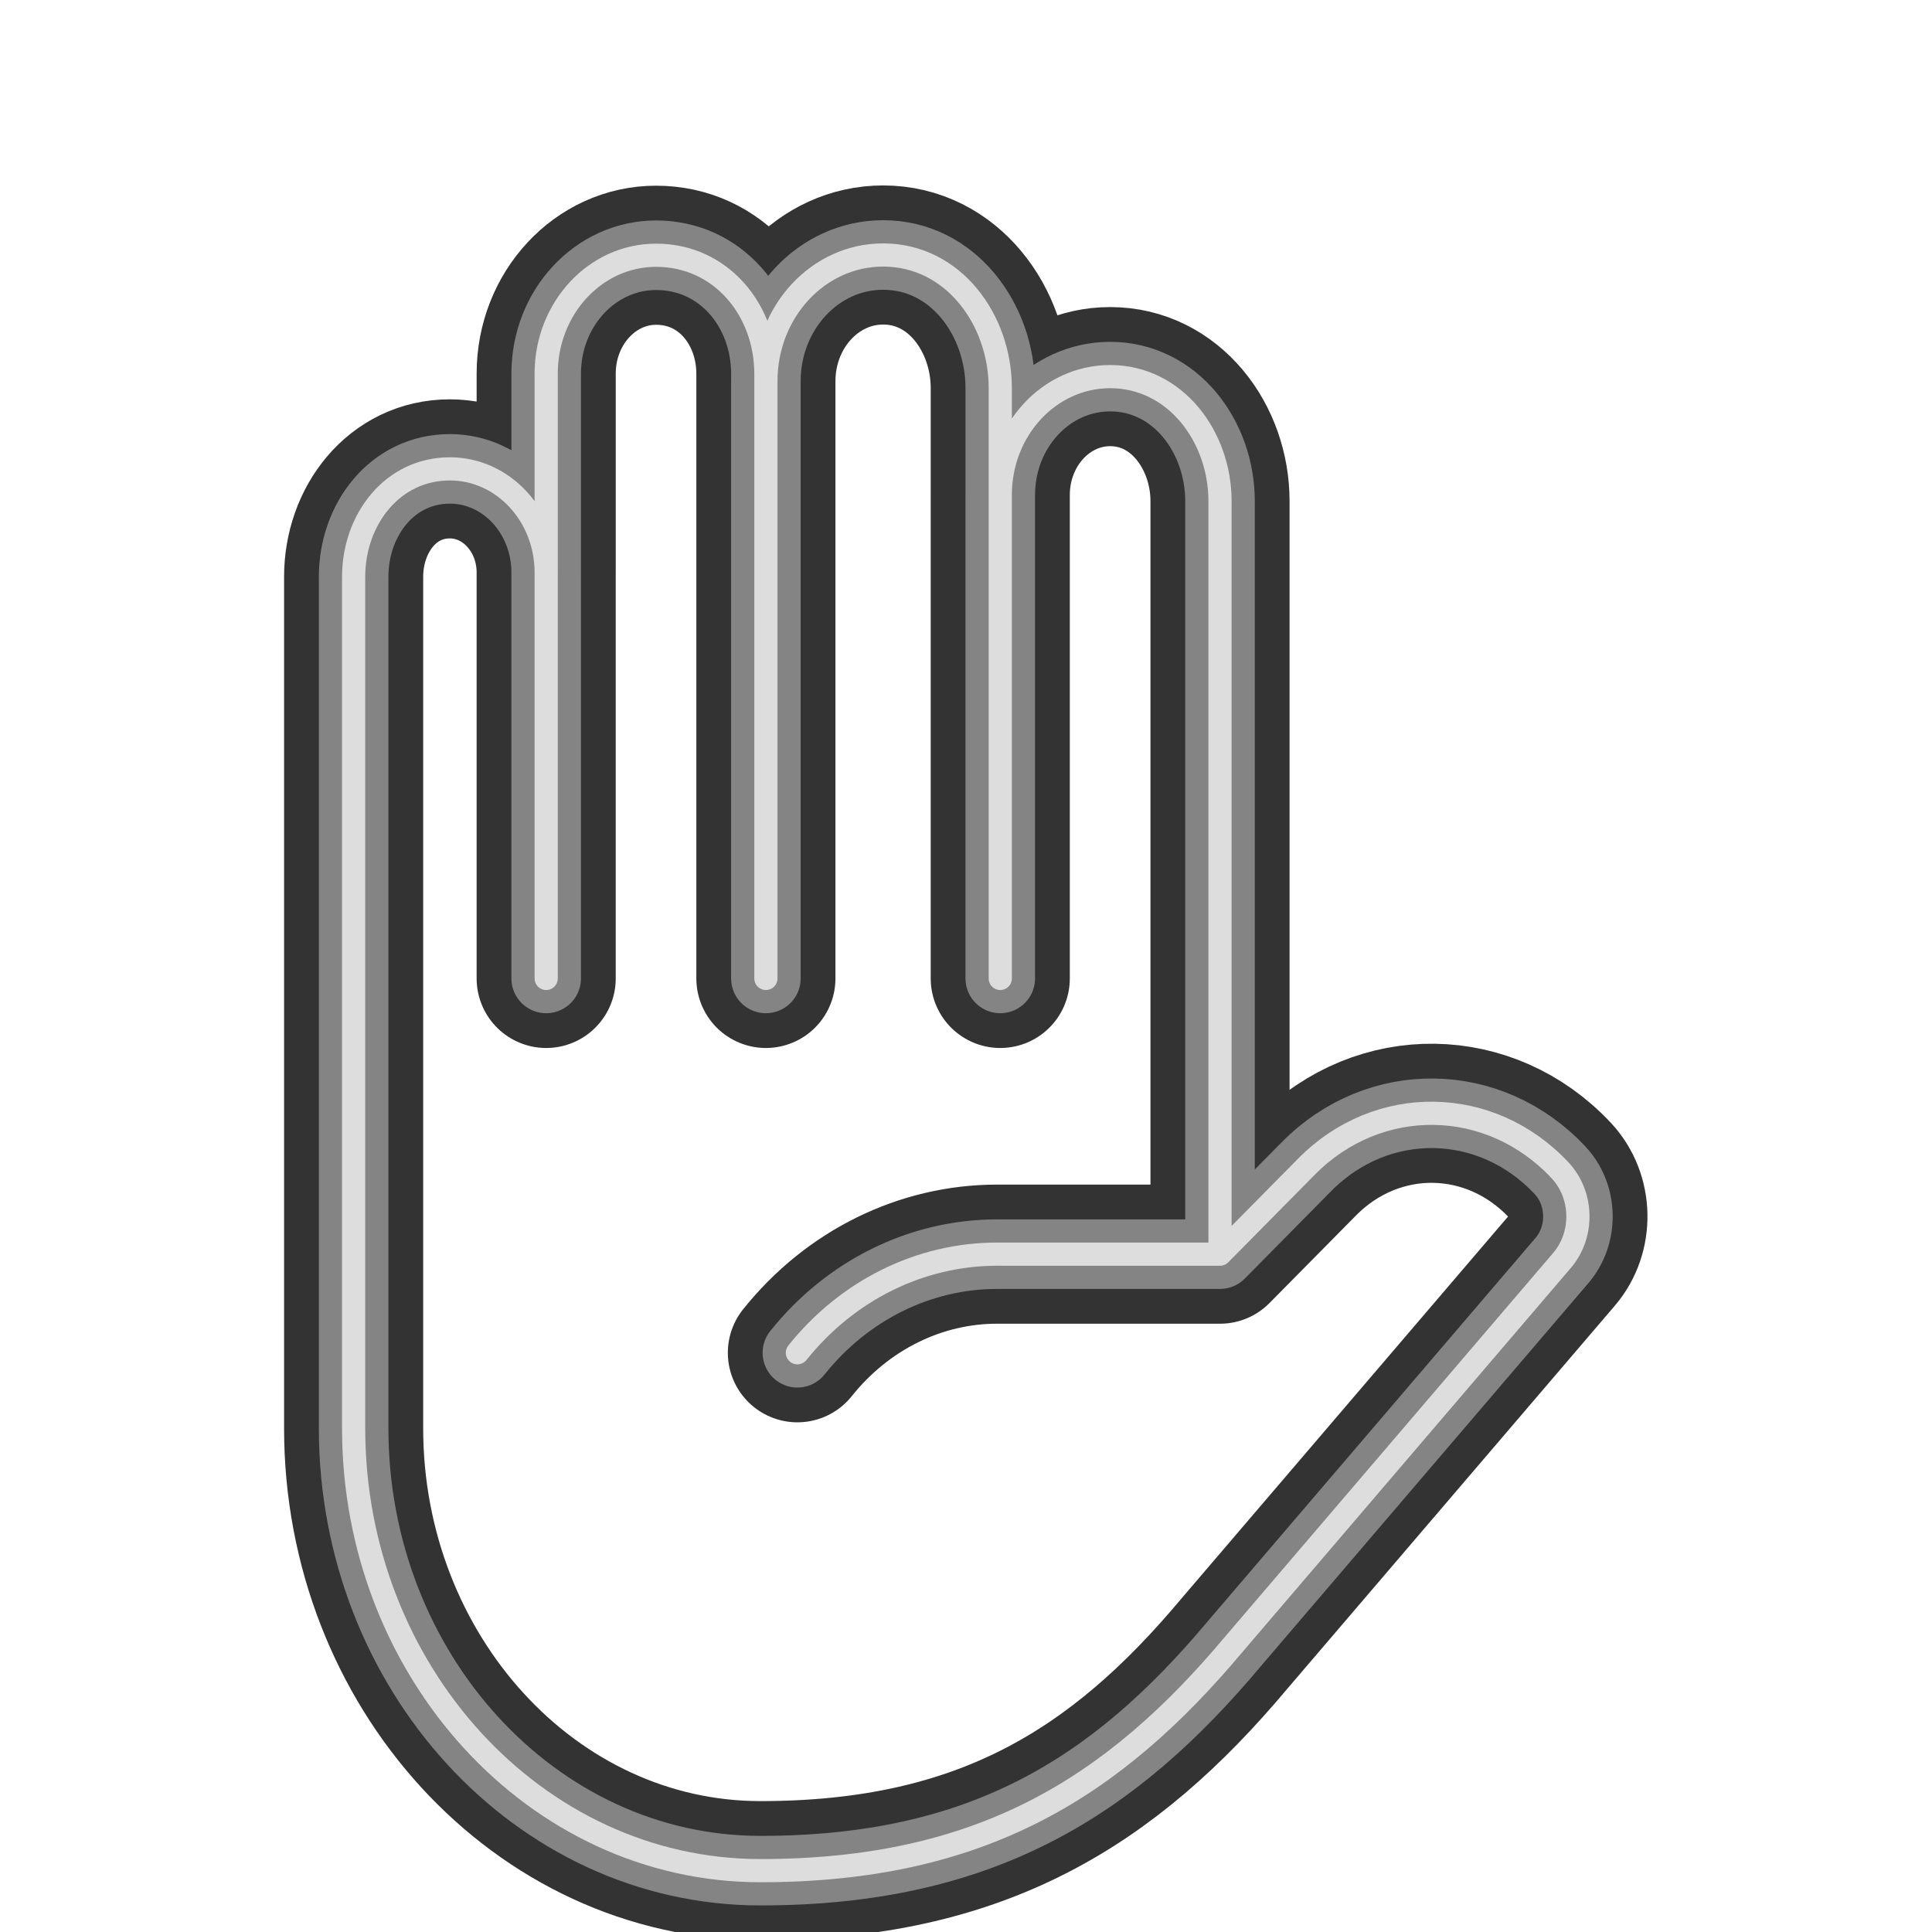
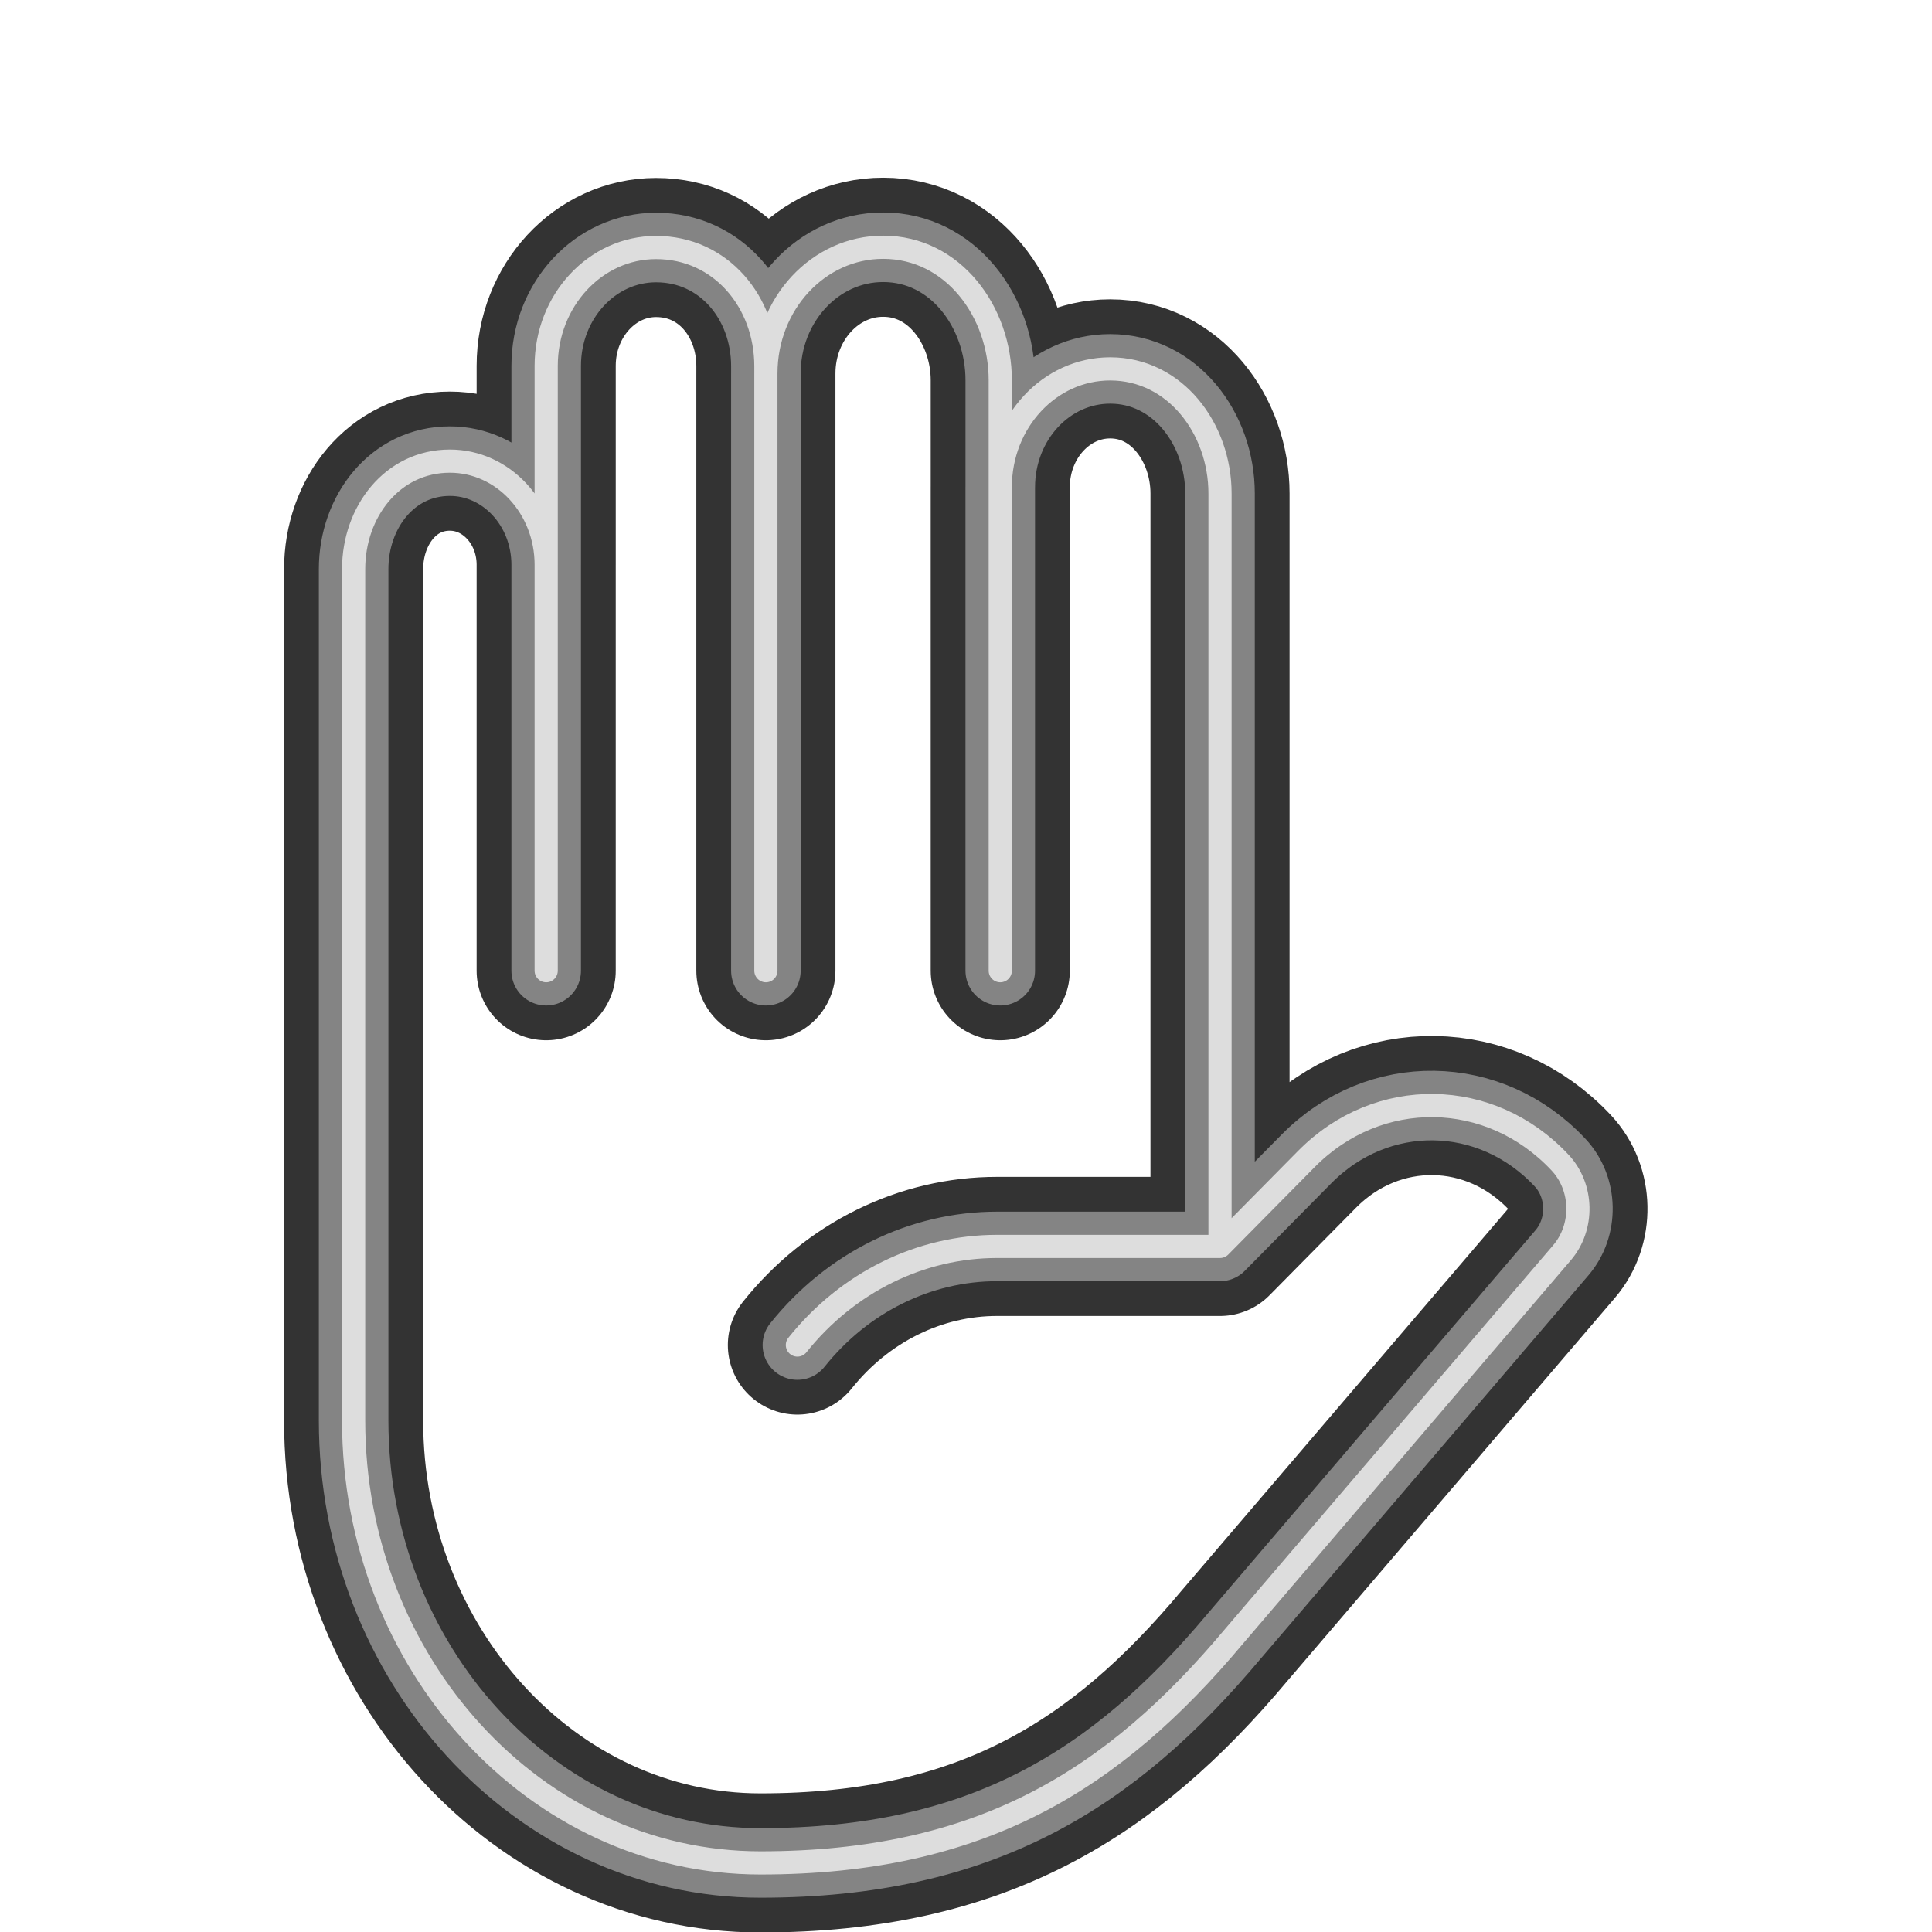
<svg xmlns="http://www.w3.org/2000/svg" width="500" height="500" viewBox="0 0 132.292 132.292" version="1.1" id="svg1166">
  <defs id="defs1163" />
  <g id="layer1">
    <g id="g1161" transform="matrix(0.2645833,0,0,0.2645833,-11.19626,198.1989)">
-       <path class="cls-4" d="m 183.668,-600.918 v 105.038 m 56.86,-154.63 v 154.63 m 60.655,-125.233 v 125.233 m -69.101,144.954 m 125.974,-73.597 h -57.631 a 68.171,73.413 0 0 0 -51.743,25.521 m 131.764,-48.182 -22.389,22.661 v -194.849 c 0,-16.755 -11.58,-32.257 -28.436,-32.257 a 28.436,30.623 0 0 0 -28.436,30.61 v -27.683 c 0,-17.599 -12.131,-34.406 -30.321,-34.406 a 30.334,32.666 0 0 0 -30.334,32.653 v -1.872 c 0,-16.597 -11.641,-30.715 -28.424,-30.715 a 28.436,30.623 0 0 0 -28.436,30.623 v 51.504 a 24.923,26.839 0 0 0 -24.923,-26.839 c -14.946,0 -24.911,13.182 -24.911,27.92 v 220.384 c 0,62.735 46.945,114.476 105.274,114.476 56.958,0 91.331,-21.342 122.644,-58.728 l 84.794,-99.171 a 15.62,16.821 0 0 0 -0.477,-23.333 v 0 a 47.226,50.858 0 0 0 -65.625,-0.976 z" id="path50-5" style="display:inline;isolation:isolate;fill:none;stroke:#333333;stroke-width:36;stroke-linecap:round;stroke-linejoin:round;stroke-miterlimit:4;stroke-dasharray:none" />
-       <path class="cls-21" d="m 183.668,-600.918 v 105.038 m 56.86,-154.63 v 154.63 m 60.655,-125.233 v 125.233 m -69.101,144.954 m 125.974,-73.597 h -57.631 a 68.171,73.413 0 0 0 -51.743,25.521 m 131.764,-48.182 -22.389,22.661 v -194.849 c 0,-16.755 -11.58,-32.257 -28.436,-32.257 a 28.436,30.623 0 0 0 -28.436,30.61 v -27.683 c 0,-17.599 -12.131,-34.406 -30.321,-34.406 a 30.334,32.666 0 0 0 -30.334,32.653 v -1.872 c 0,-16.597 -11.641,-30.715 -28.424,-30.715 a 28.436,30.623 0 0 0 -28.436,30.623 v 51.504 a 24.923,26.839 0 0 0 -24.923,-26.839 c -14.946,0 -24.911,13.182 -24.911,27.92 v 220.384 c 0,62.735 46.945,114.476 105.274,114.476 56.958,0 91.331,-21.342 122.644,-58.728 l 84.794,-99.171 a 15.62,16.821 0 0 0 -0.477,-23.333 v 0 a 47.226,50.858 0 0 0 -65.625,-0.976 z" id="path66-3" style="display:inline;isolation:isolate;fill:none;stroke:#848484;stroke-width:18;stroke-linecap:round;stroke-linejoin:round;stroke-miterlimit:4;stroke-dasharray:none;stroke-opacity:1" />
-       <path class="cls-24" d="m 183.668,-600.918 v 105.037 m 56.86,-154.63 v 154.63 m 60.655,-125.233 v 125.233 m -69.101,144.954 m 125.974,-73.597 h -57.631 a 68.171,73.413 0 0 0 -51.743,25.521 m 131.764,-48.182 -22.389,22.661 v -194.849 c 0,-16.755 -11.58,-32.257 -28.436,-32.257 a 28.436,30.623 0 0 0 -28.436,30.61 v -27.683 c 0,-17.599 -12.131,-34.406 -30.321,-34.406 a 30.334,32.666 0 0 0 -30.334,32.653 v -1.872 c 0,-16.597 -11.641,-30.715 -28.424,-30.715 a 28.436,30.623 0 0 0 -28.436,30.623 v 51.504 a 24.923,26.839 0 0 0 -24.923,-26.839 c -14.946,0 -24.911,13.182 -24.911,27.92 v 220.384 c 0,62.735 46.945,114.476 105.274,114.476 56.958,0 91.331,-21.342 122.644,-58.728 l 84.794,-99.171 a 15.62,16.821 0 0 0 -0.477,-23.333 v 0 a 47.226,50.858 0 0 0 -65.625,-0.976 z" id="path72-5" style="display:inline;isolation:isolate;fill:none;stroke:#dddddd;stroke-width:6;stroke-linecap:round;stroke-linejoin:round;stroke-miterlimit:4;stroke-dasharray:none;stroke-opacity:1" />
+       <path class="cls-4" d="m 183.668,-602.918 v 105.038 m 56.86,-154.63 v 154.63 m 60.655,-125.233 v 125.233 m -69.101,144.954 m 125.974,-73.597 h -57.631 a 68.171,73.413 0 0 0 -51.743,25.521 m 131.764,-48.182 -22.389,22.661 v -194.849 c 0,-16.755 -11.58,-32.257 -28.436,-32.257 a 28.436,30.623 0 0 0 -28.436,30.61 v -27.683 c 0,-17.599 -12.131,-34.406 -30.321,-34.406 a 30.334,32.666 0 0 0 -30.334,32.653 v -1.872 c 0,-16.597 -11.641,-30.715 -28.424,-30.715 a 28.436,30.623 0 0 0 -28.436,30.623 v 51.504 a 24.923,26.839 0 0 0 -24.923,-26.839 c -14.946,0 -24.911,13.182 -24.911,27.92 v 220.384 c 0,62.735 46.945,114.476 105.274,114.476 56.958,0 91.331,-21.342 122.644,-58.728 l 84.794,-99.171 a 15.62,16.821 0 0 0 -0.477,-23.333 v 0 a 47.226,50.858 0 0 0 -65.625,-0.976 z" id="path50-5" style="display:inline;isolation:isolate;fill:none;stroke:#333333;stroke-width:36;stroke-linecap:round;stroke-linejoin:round;stroke-miterlimit:4;stroke-dasharray:none" />
+       <path class="cls-21" d="m 183.668,-602.918 v 105.038 m 56.86,-154.63 v 154.63 m 60.655,-125.233 v 125.233 m -69.101,144.954 m 125.974,-73.597 h -57.631 a 68.171,73.413 0 0 0 -51.743,25.521 m 131.764,-48.182 -22.389,22.661 v -194.849 c 0,-16.755 -11.58,-32.257 -28.436,-32.257 a 28.436,30.623 0 0 0 -28.436,30.61 v -27.683 c 0,-17.599 -12.131,-34.406 -30.321,-34.406 a 30.334,32.666 0 0 0 -30.334,32.653 v -1.872 c 0,-16.597 -11.641,-30.715 -28.424,-30.715 a 28.436,30.623 0 0 0 -28.436,30.623 v 51.504 a 24.923,26.839 0 0 0 -24.923,-26.839 c -14.946,0 -24.911,13.182 -24.911,27.92 v 220.384 c 0,62.735 46.945,114.476 105.274,114.476 56.958,0 91.331,-21.342 122.644,-58.728 l 84.794,-99.171 a 15.62,16.821 0 0 0 -0.477,-23.333 v 0 a 47.226,50.858 0 0 0 -65.625,-0.976 z" id="path66-3" style="display:inline;isolation:isolate;fill:none;stroke:#848484;stroke-width:18;stroke-linecap:round;stroke-linejoin:round;stroke-miterlimit:4;stroke-dasharray:none;stroke-opacity:1" />
+       <path class="cls-24" d="m 183.668,-602.918 v 105.037 m 56.86,-154.63 v 154.63 m 60.655,-125.233 v 125.233 m -69.101,144.954 m 125.974,-73.597 h -57.631 a 68.171,73.413 0 0 0 -51.743,25.521 m 131.764,-48.182 -22.389,22.661 v -194.849 c 0,-16.755 -11.58,-32.257 -28.436,-32.257 a 28.436,30.623 0 0 0 -28.436,30.61 v -27.683 c 0,-17.599 -12.131,-34.406 -30.321,-34.406 a 30.334,32.666 0 0 0 -30.334,32.653 v -1.872 c 0,-16.597 -11.641,-30.715 -28.424,-30.715 a 28.436,30.623 0 0 0 -28.436,30.623 v 51.504 a 24.923,26.839 0 0 0 -24.923,-26.839 c -14.946,0 -24.911,13.182 -24.911,27.92 v 220.384 c 0,62.735 46.945,114.476 105.274,114.476 56.958,0 91.331,-21.342 122.644,-58.728 l 84.794,-99.171 a 15.62,16.821 0 0 0 -0.477,-23.333 v 0 a 47.226,50.858 0 0 0 -65.625,-0.976 z" id="path72-5" style="display:inline;isolation:isolate;fill:none;stroke:#dddddd;stroke-width:6;stroke-linecap:round;stroke-linejoin:round;stroke-miterlimit:4;stroke-dasharray:none;stroke-opacity:1" />
    </g>
  </g>
</svg>
